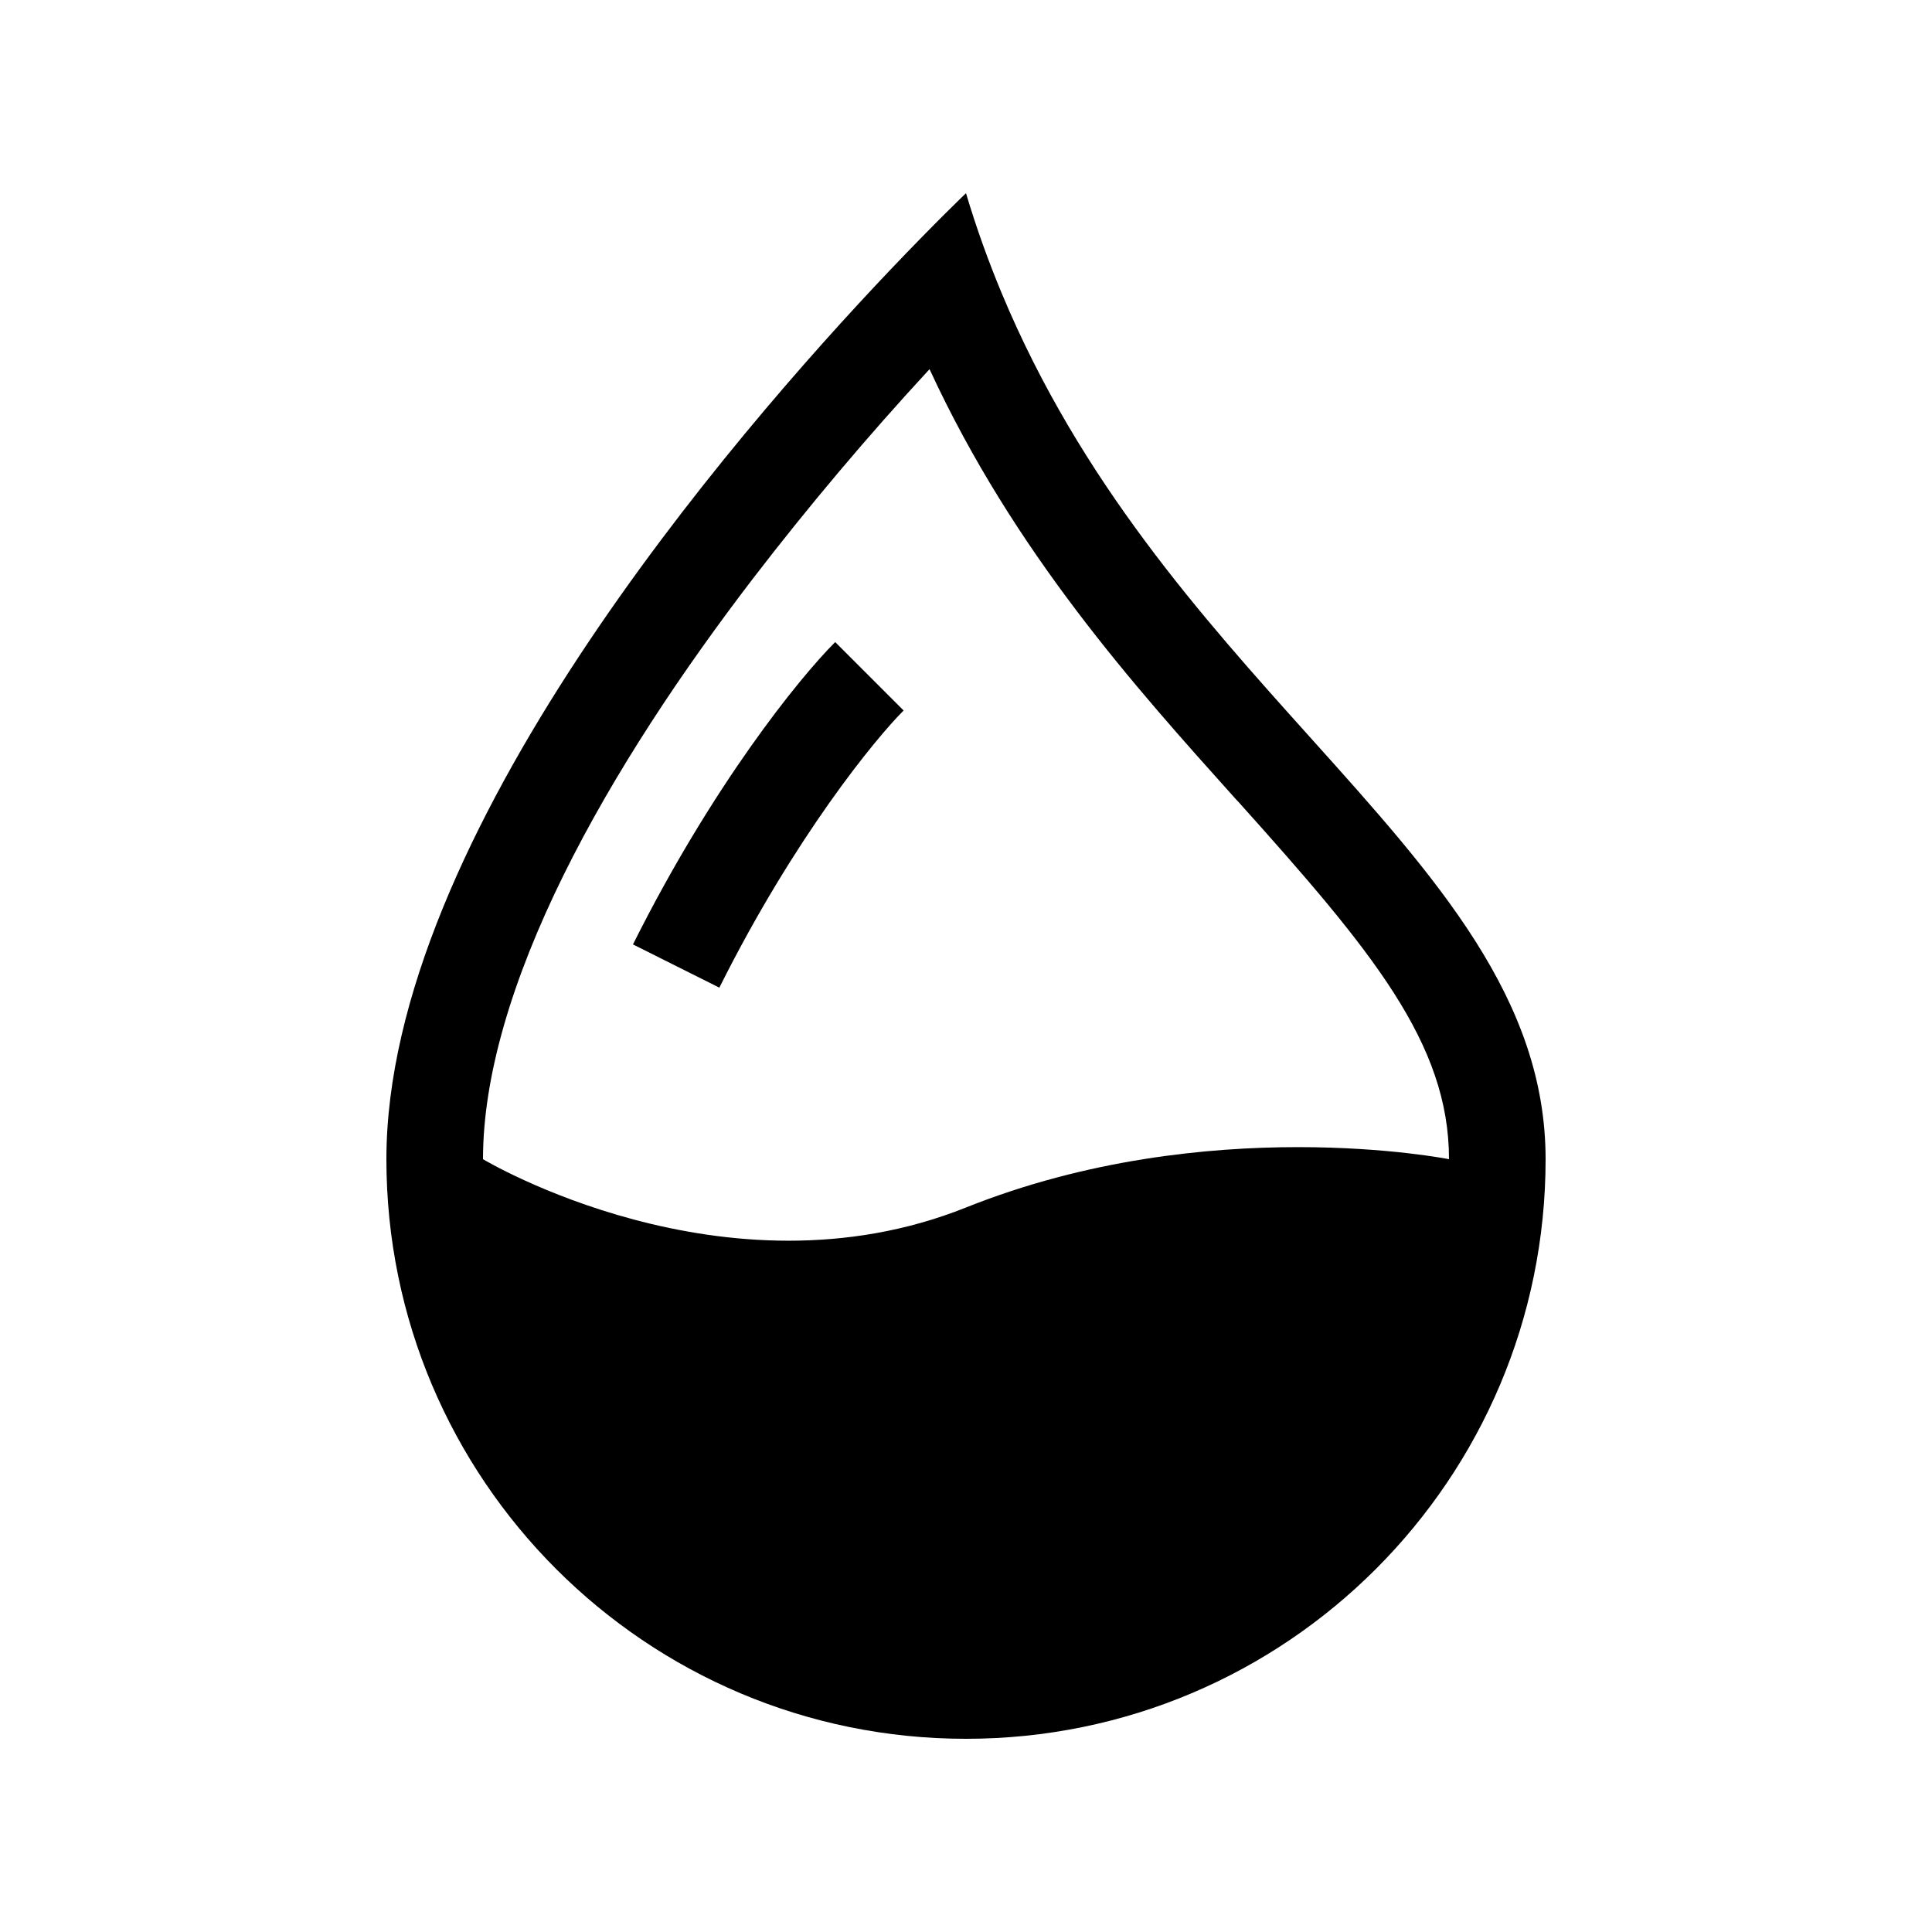
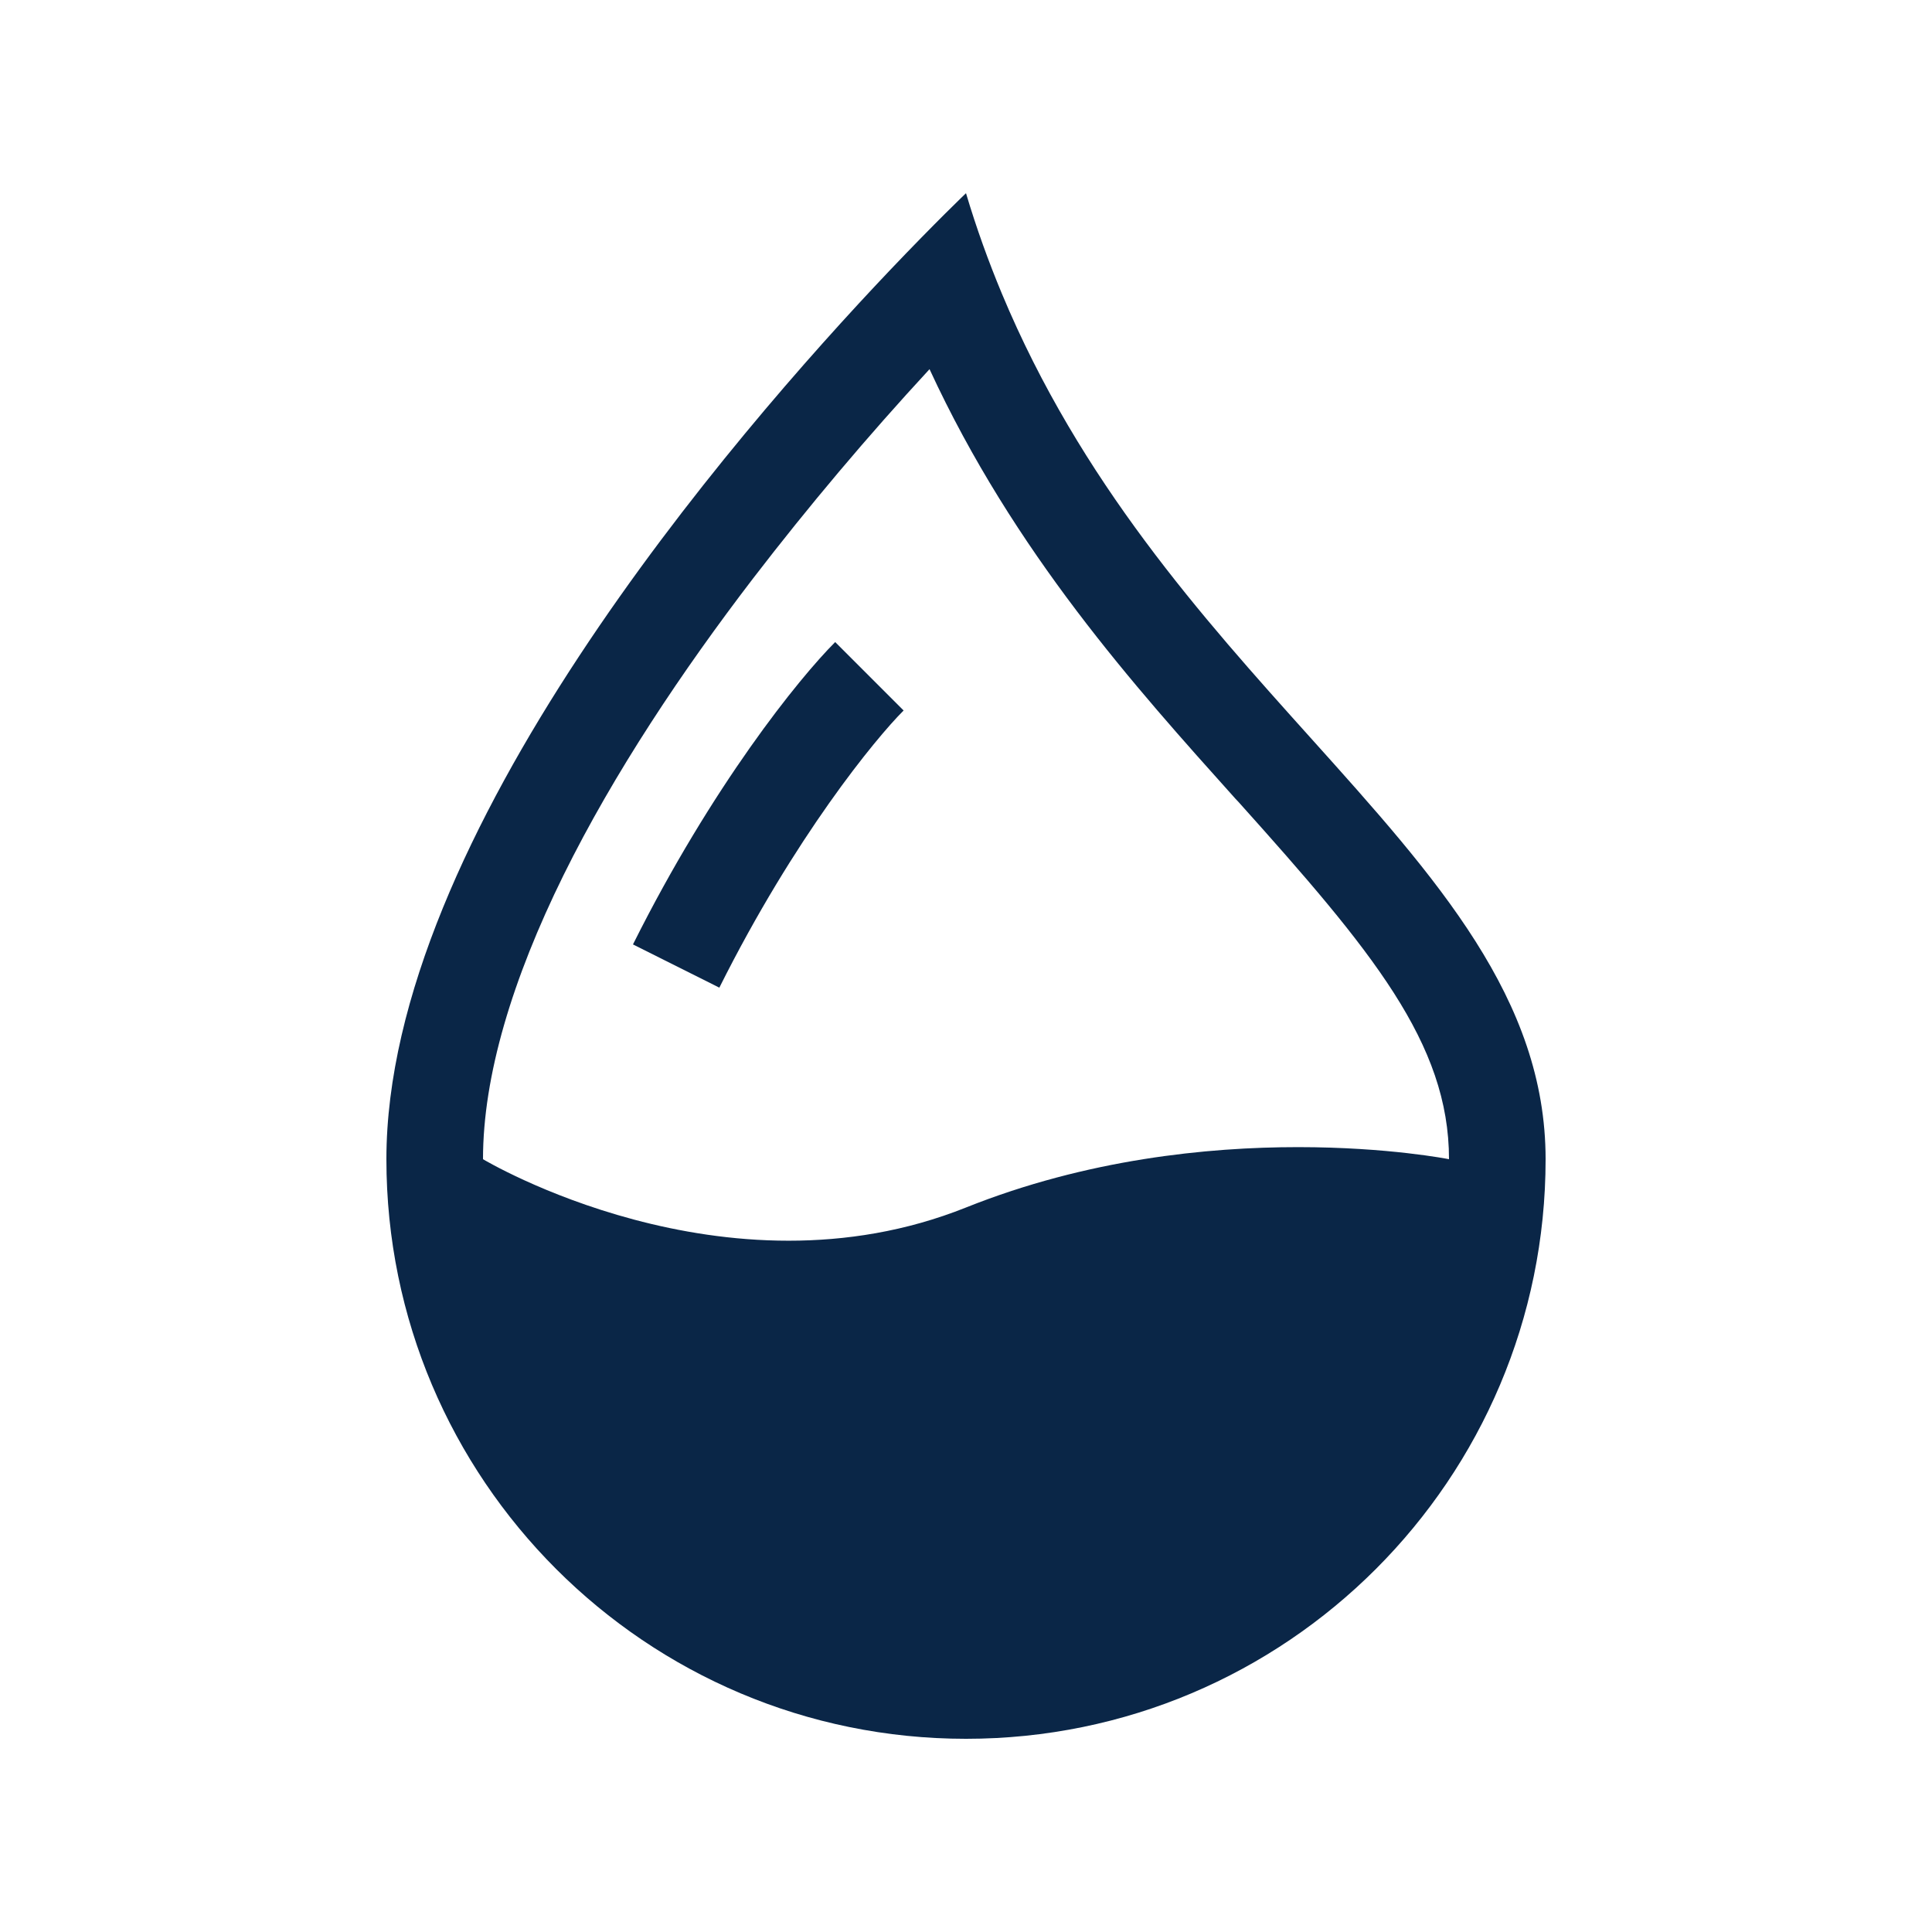
- <svg xmlns="http://www.w3.org/2000/svg" width="46" height="46" fill="currentColor" viewBox="0 0 24 24">
+ <svg xmlns="http://www.w3.org/2000/svg" width="46" height="46" fill="#0A2647" viewBox="0 0 24 24">
  <path fill-rule="evenodd" d="M11.052 3.36c.576-.606.948-.96.948-.96.13.436.28.85.445 1.246.974 2.335 2.488 4.02 3.836 5.52 1.572 1.75 2.919 3.248 2.919 5.234a7.2 7.2 0 0 1-14.4 0c0-3.998 4.296-8.98 6.252-11.04Zm.495 1.226a37.473 37.473 0 0 0-2.194 2.602C8.48 8.328 7.629 9.598 7 10.872c-.635 1.288-1 2.494-1 3.528 0 0 3 1.8 6 .6 3-1.2 6-.6 6-.6 0-1.44-.955-2.588-2.617-4.44l-.036-.038c-1.247-1.39-2.747-3.056-3.8-5.336Z" clip-rule="evenodd" />
  <path fill-rule="evenodd" d="M7.863 11.732c.984-1.97 2.06-3.304 2.512-3.756l.85.85c-.348.347-1.354 1.572-2.289 3.443l-1.073-.537Z" clip-rule="evenodd" />
</svg>
